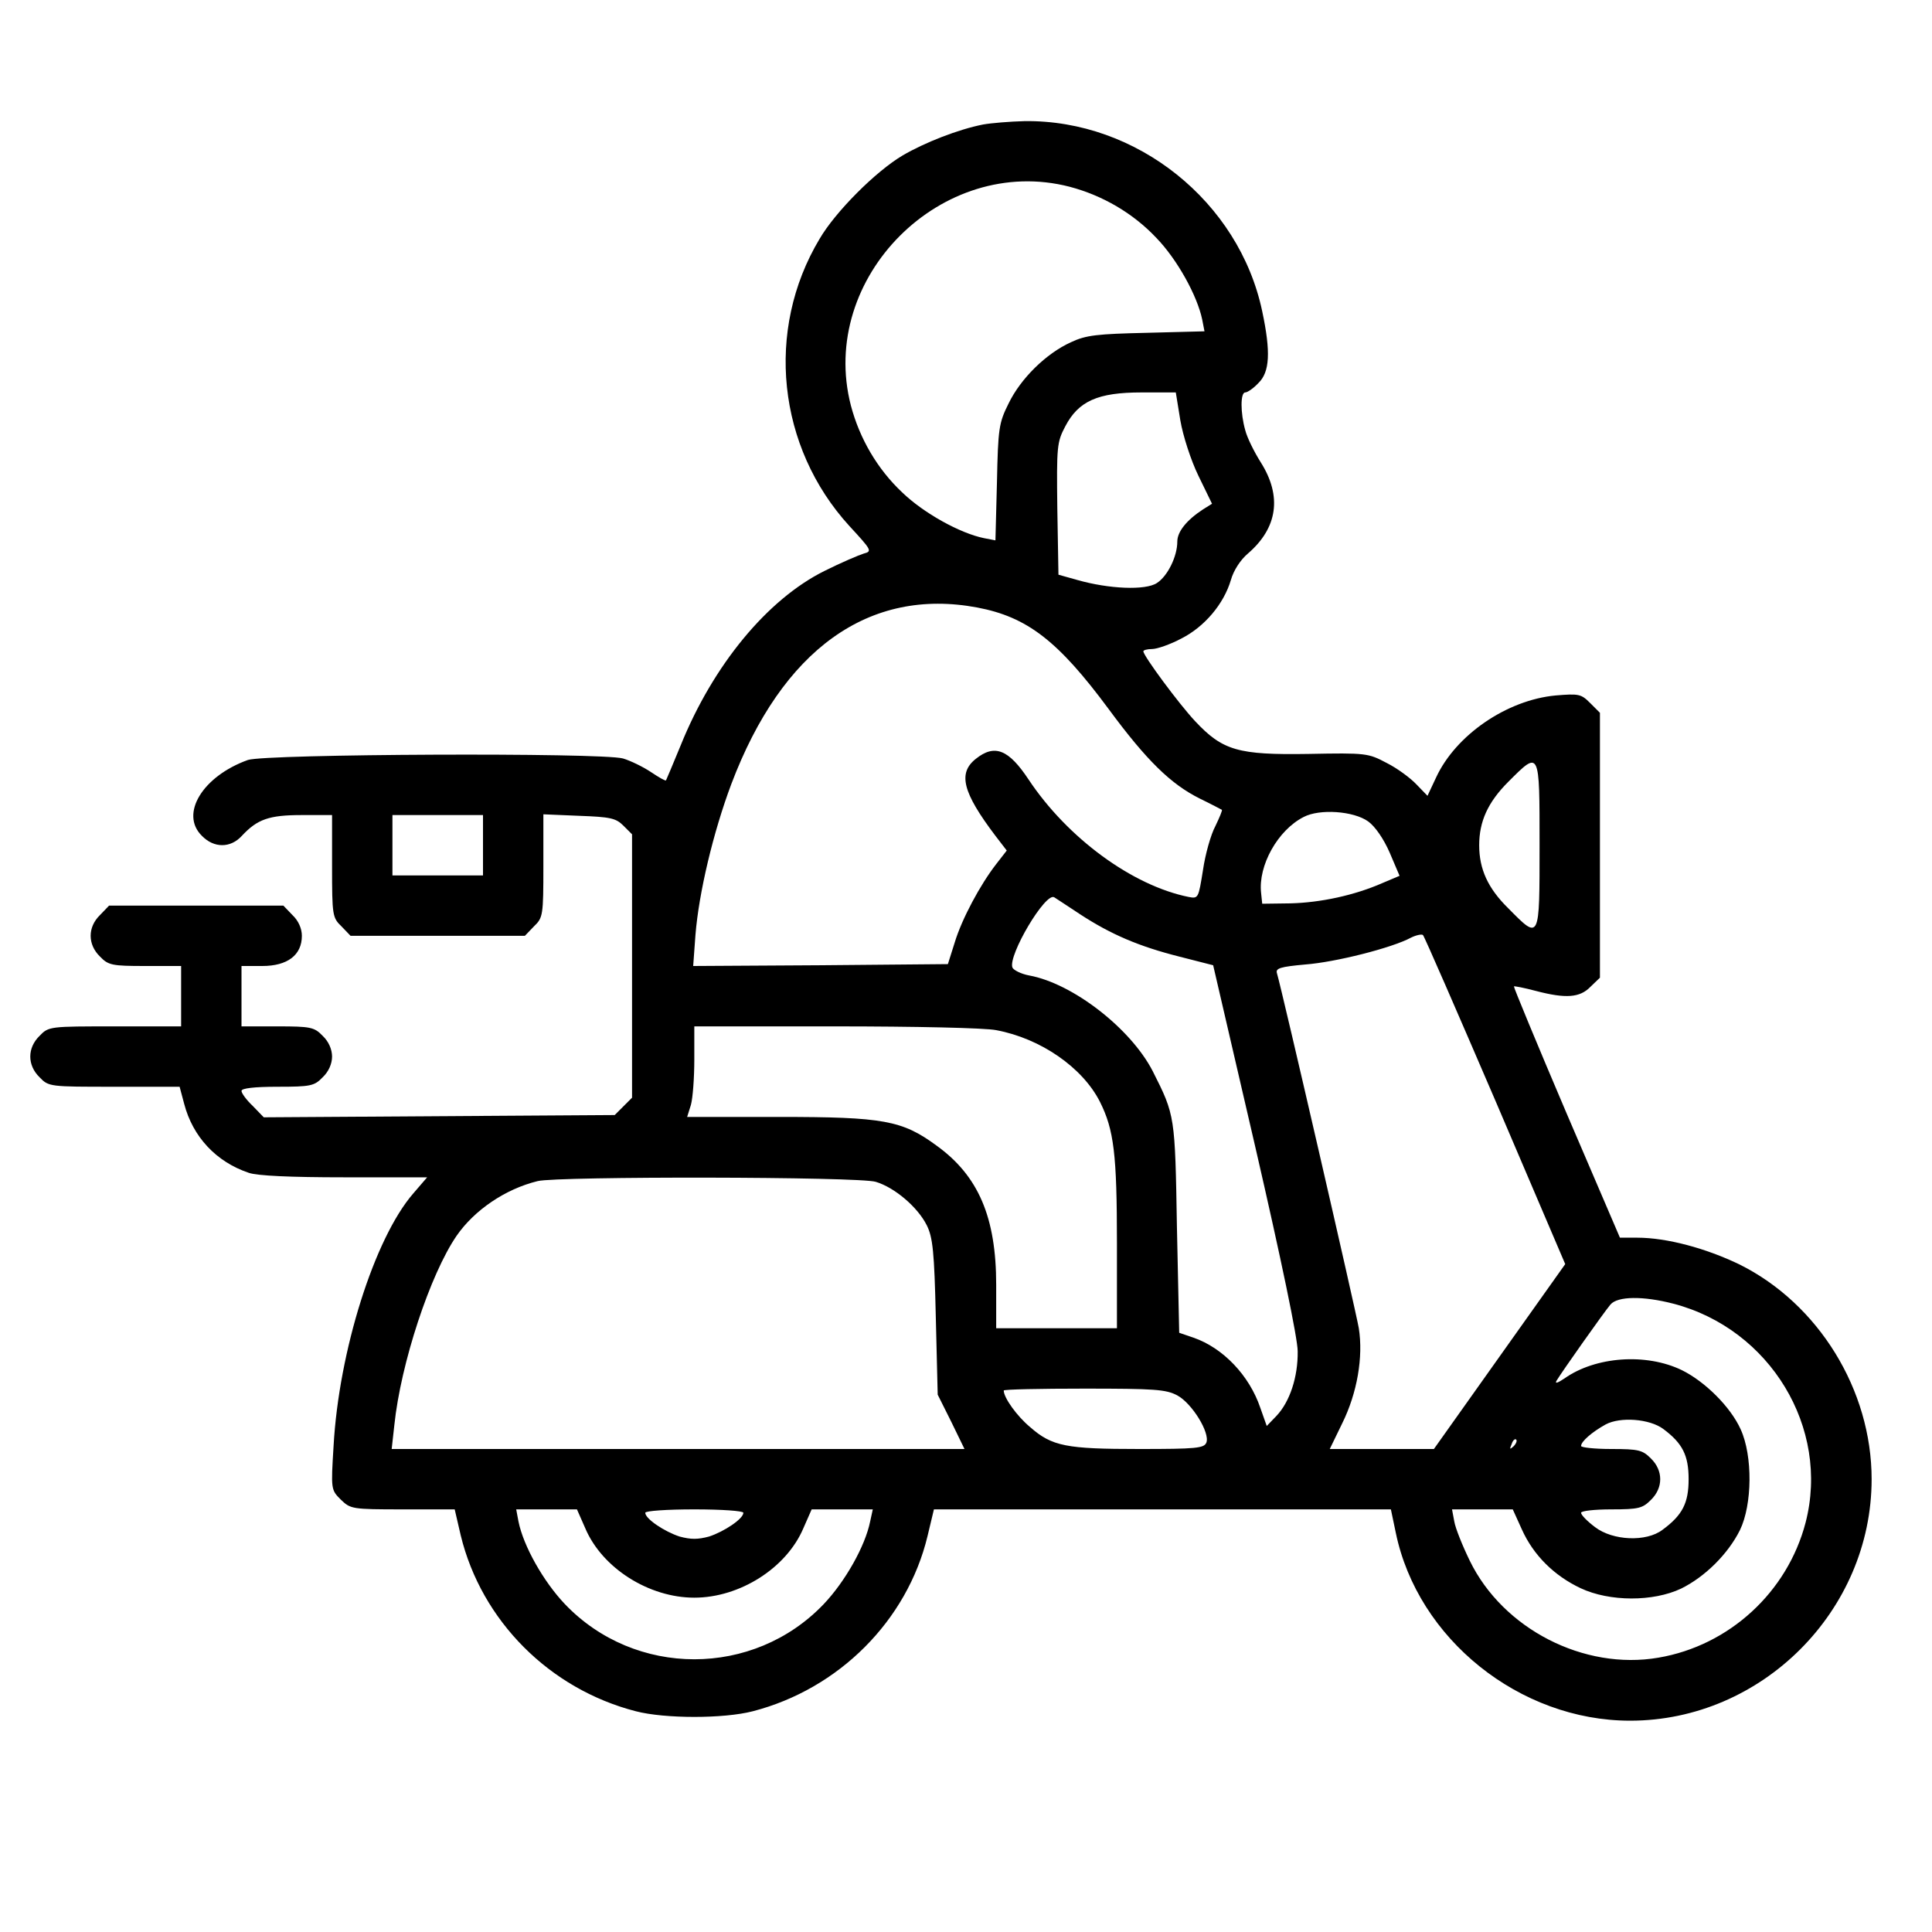
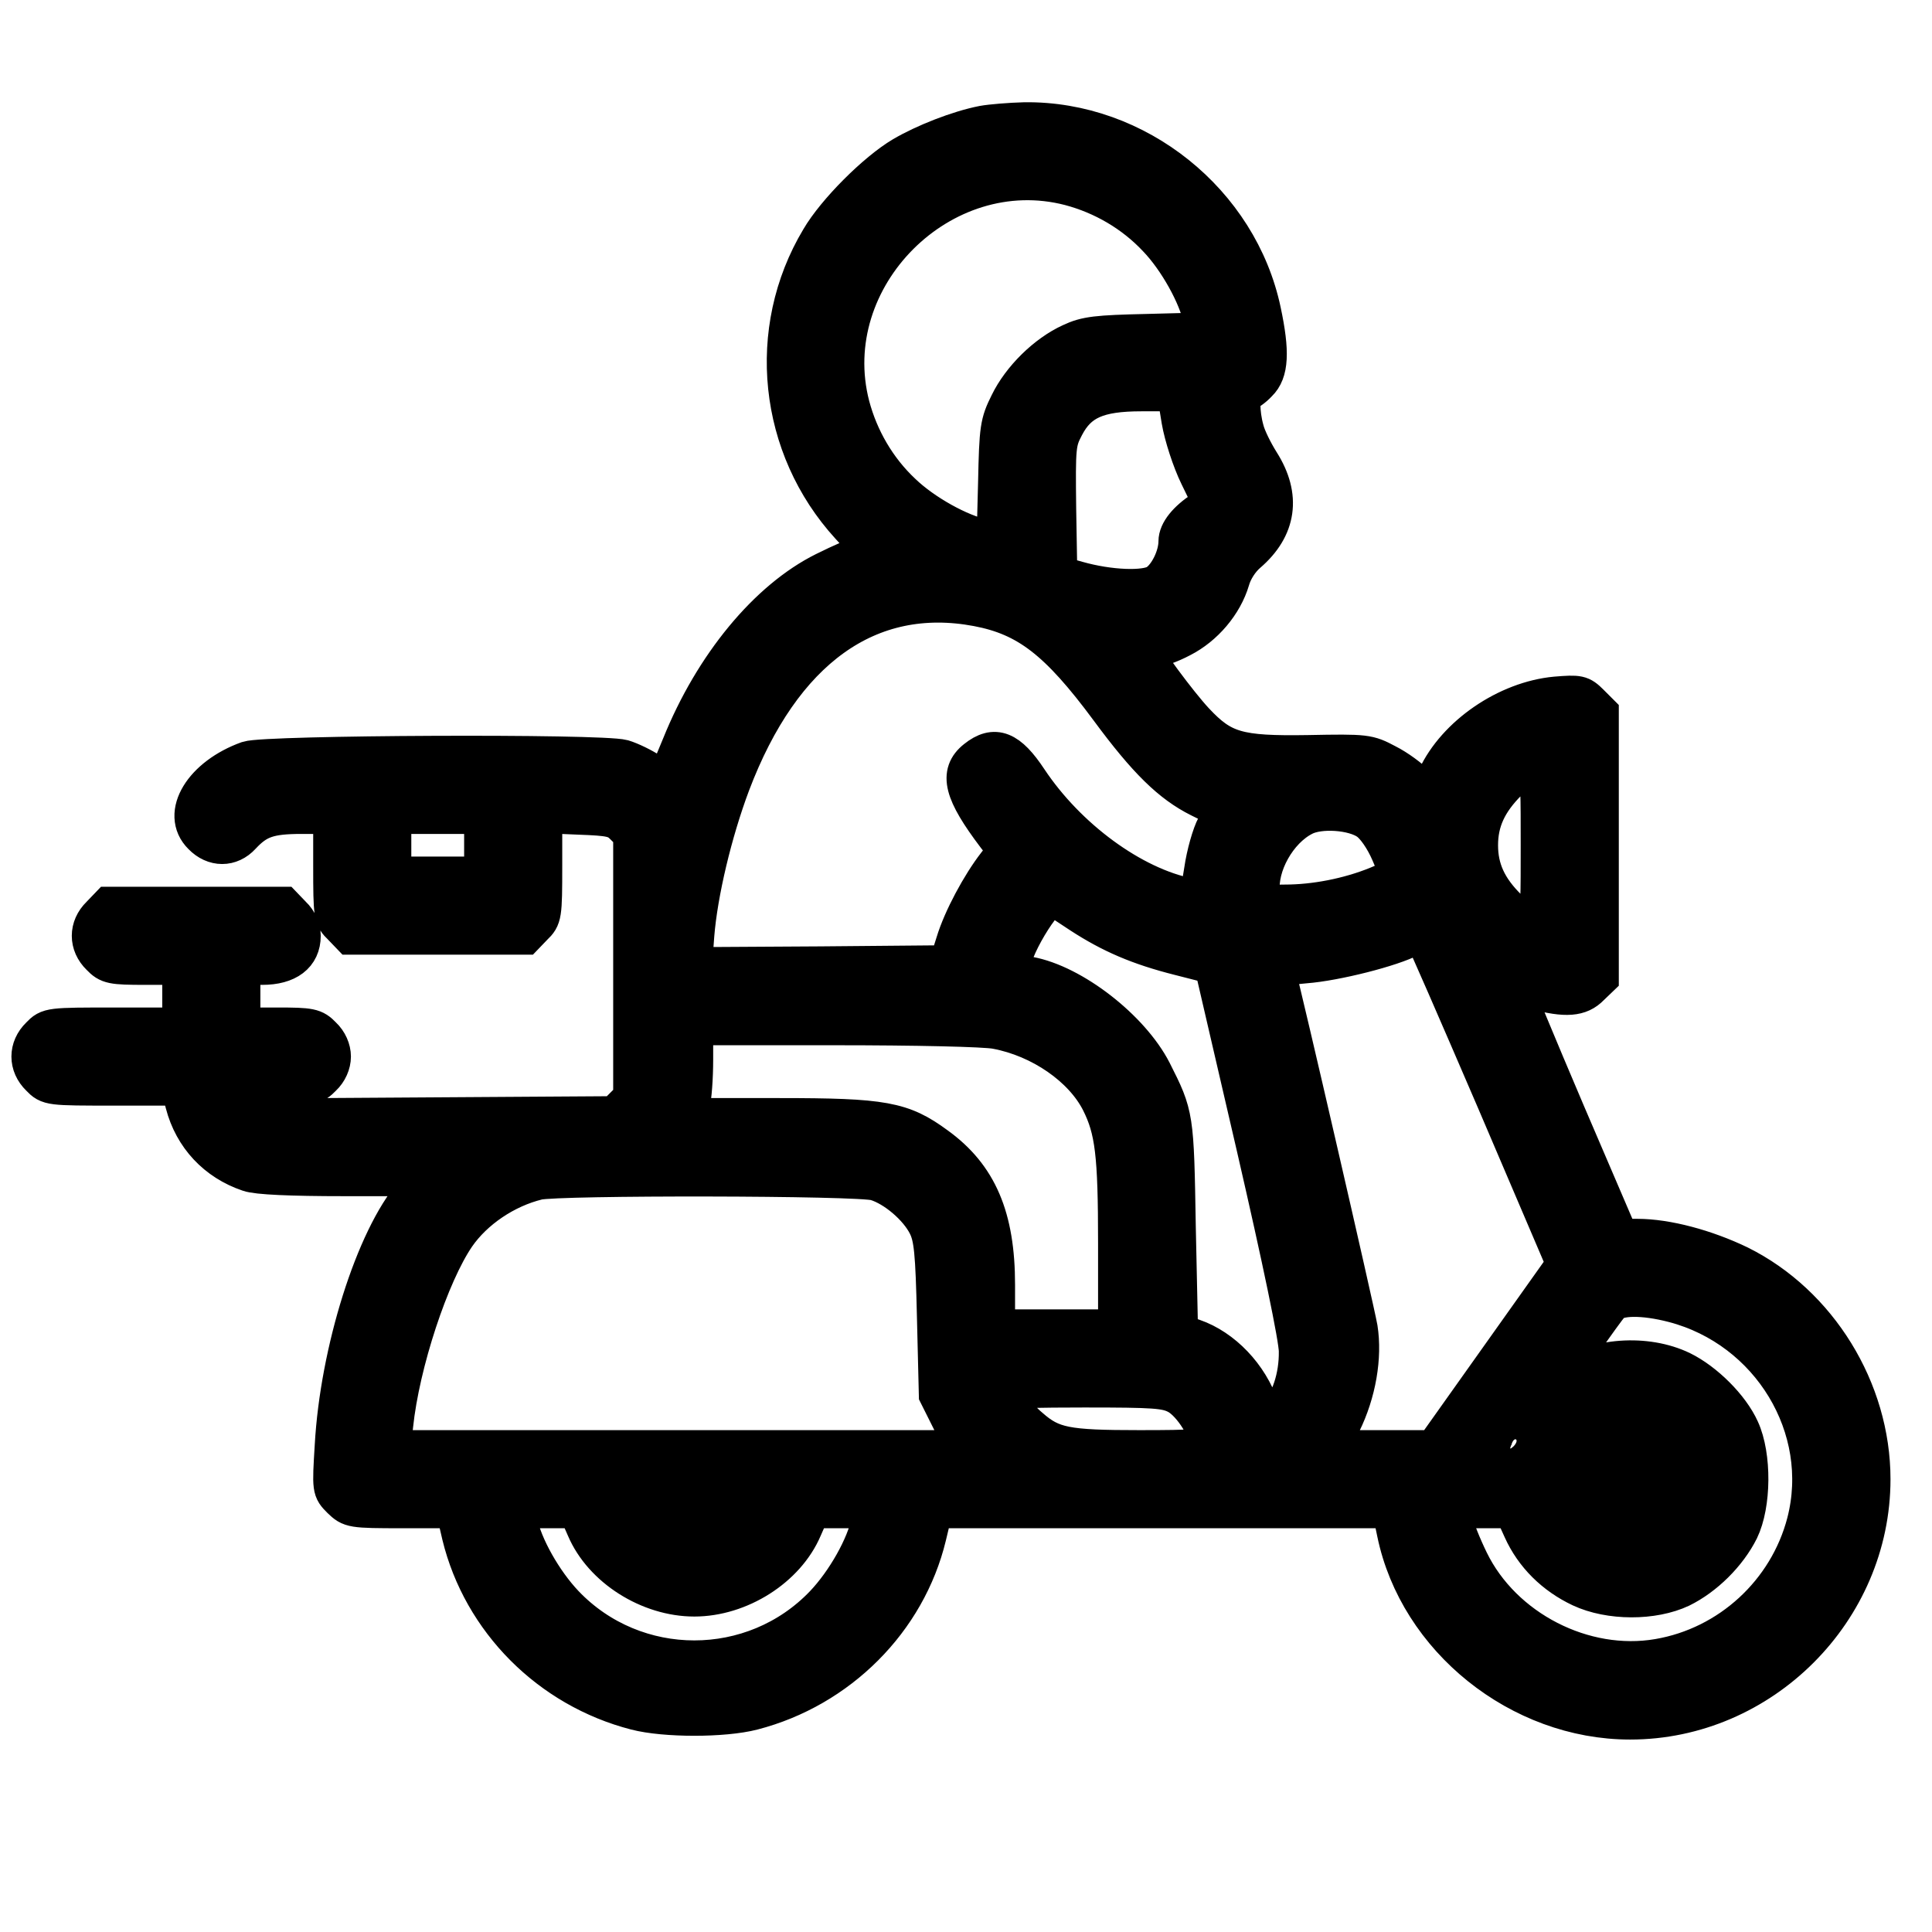
- <svg xmlns="http://www.w3.org/2000/svg" version="1.0" width="512pt" height="512pt" viewBox="0 0 512 512" preserveAspectRatio="xMidYMid meet">
-   <g transform="translate(0,512) scale(0.1,-0.1)" fill="#000000" stroke="none">
+ <svg xmlns="http://www.w3.org/2000/svg" version="1.0" width="1024pt" height="1024pt" viewBox="0 0 512 512" preserveAspectRatio="xMidYMid meet">
+   <g transform="translate(0,512) scale(0.1,-0.1)" fill="#000000" stroke="#000000" stroke-width="100">
    <path d="M2605 4790 c-66 -13 -155 -48 -213 -82 -71 -42 -178 -149 -220 -221 -145 -242 -112 -552 79 -761 59 -64 61 -67 38 -73 -13 -4 -60 -24 -104 -46 -151 -75 -295 -249 -381 -462 -20 -49 -38 -91 -39 -93 -2 -2 -19 8 -40 22 -21 14 -54 30 -74 36 -59 16 -947 12 -994 -4 -120 -43 -181 -143 -122 -201 32 -33 76 -33 106 0 41 44 72 55 159 55 l80 0 0 -135 c0 -131 1 -137 25 -160 l24 -25 231 0 231 0 24 25 c24 23 25 29 25 161 l0 136 95 -4 c82 -3 97 -6 117 -26 l23 -23 0 -349 0 -349 -23 -23 -23 -23 -465 -3 -465 -3 -29 30 c-17 16 -30 34 -30 40 0 7 34 11 95 11 88 0 98 2 120 25 16 15 25 36 25 55 0 19 -9 40 -25 55 -22 23 -32 25 -120 25 l-95 0 0 80 0 80 55 0 c67 0 105 29 105 80 0 19 -9 40 -25 55 l-24 25 -231 0 -231 0 -24 -25 c-33 -32 -33 -78 0 -110 22 -23 32 -25 120 -25 l95 0 0 -80 0 -80 -175 0 c-173 0 -176 0 -200 -25 -33 -32 -33 -78 0 -110 24 -25 27 -25 197 -25 l174 0 12 -45 c23 -88 85 -154 171 -183 22 -8 112 -12 253 -12 l220 0 -37 -43 c-103 -119 -197 -418 -211 -669 -7 -115 -7 -116 19 -142 26 -25 29 -26 164 -26 l138 0 16 -69 c55 -226 235 -407 464 -466 77 -20 233 -20 310 0 228 59 409 240 463 464 l17 71 605 0 606 0 13 -62 c58 -281 328 -498 621 -498 349 0 640 291 640 640 0 237 -141 465 -350 569 -89 43 -193 71 -271 71 l-46 0 -142 331 c-78 183 -140 333 -139 335 2 1 28 -4 58 -12 80 -21 117 -18 145 11 l25 24 0 351 0 351 -26 26 c-24 24 -30 25 -91 20 -130 -12 -265 -105 -317 -217 l-23 -49 -29 30 c-16 17 -51 43 -79 57 -49 26 -54 27 -208 24 -186 -3 -227 9 -300 87 -43 46 -137 173 -137 185 0 3 10 6 23 6 13 0 48 12 78 28 61 31 112 91 131 155 7 25 25 53 45 70 79 68 91 152 34 242 -17 27 -36 65 -41 85 -13 46 -13 100 0 100 6 0 22 11 35 25 30 29 33 82 10 190 -61 290 -332 508 -630 504 -38 -1 -88 -5 -110 -9z m230 -165 c87 -23 168 -70 230 -136 55 -57 108 -153 121 -216 l6 -31 -153 -4 c-131 -3 -161 -6 -201 -25 -66 -30 -133 -96 -165 -162 -26 -52 -28 -66 -31 -210 l-4 -153 -31 6 c-63 13 -159 66 -216 121 -66 62 -113 143 -136 230 -88 339 241 668 580 580z m293 -619 c7 -41 28 -106 48 -147 l36 -74 -24 -15 c-43 -28 -68 -59 -68 -85 0 -40 -26 -92 -54 -110 -30 -20 -127 -16 -211 8 l-50 14 -3 175 c-2 166 -1 176 21 218 35 67 86 90 202 90 l91 0 12 -74z m-538 -496 c132 -25 214 -88 348 -269 101 -137 165 -199 241 -237 31 -15 57 -29 59 -30 2 -1 -6 -20 -17 -43 -12 -22 -27 -75 -33 -117 -12 -74 -12 -76 -38 -71 -149 30 -321 156 -424 311 -53 80 -90 95 -140 55 -48 -38 -35 -89 52 -204 l30 -39 -28 -36 c-42 -54 -91 -145 -110 -208 l-18 -57 -337 -3 -338 -2 6 82 c9 112 47 272 95 400 135 357 365 522 652 468z m1490 -630 c0 -254 1 -252 -83 -167 -54 53 -77 104 -77 167 0 63 23 114 77 168 84 84 83 86 83 -168z m-454 63 c18 -13 41 -46 57 -83 l26 -61 -45 -19 c-75 -33 -165 -52 -244 -54 l-75 -1 -3 29 c-8 72 44 166 113 201 42 22 132 16 171 -12z m-2346 -63 l0 -80 -120 0 -120 0 0 80 0 80 120 0 120 0 0 -80z m1584 -184 c80 -52 154 -84 261 -111 l90 -23 112 -483 c68 -295 112 -506 112 -540 1 -68 -21 -134 -56 -171 l-26 -27 -17 48 c-29 86 -99 159 -177 186 l-38 13 -6 279 c-5 297 -5 297 -64 414 -58 113 -212 233 -328 254 -21 4 -41 14 -44 21 -12 32 88 201 111 186 6 -4 37 -24 70 -46z m1099 -493 l185 -433 -174 -245 -174 -245 -138 0 -138 0 33 68 c40 81 56 176 44 252 -8 47 -203 894 -217 941 -4 13 9 17 75 23 80 6 230 44 280 71 14 7 29 10 32 7 4 -4 90 -202 192 -439z m-1323 187 c118 -22 229 -99 275 -190 37 -74 45 -138 45 -375 l0 -225 -160 0 -160 0 0 115 c0 179 -47 289 -158 369 -91 67 -141 76 -417 76 l-244 0 10 32 c5 18 9 72 9 120 l0 88 374 0 c209 0 397 -4 426 -10z m-319 -402 c50 -15 111 -67 135 -115 16 -32 20 -70 24 -244 l5 -205 36 -72 35 -72 -759 0 -759 0 7 63 c17 164 95 400 165 502 47 68 129 124 215 145 52 13 853 12 896 -2z m2114 -323 c256 -67 415 -329 350 -580 -48 -184 -202 -326 -390 -358 -197 -34 -412 76 -500 257 -19 39 -38 86 -41 104 l-6 32 80 0 81 0 24 -53 c31 -69 86 -123 156 -156 77 -36 192 -36 266 -1 63 31 124 91 156 155 33 68 34 197 2 267 -27 60 -95 127 -156 157 -95 46 -229 36 -311 -22 -18 -12 -26 -15 -21 -6 13 22 126 182 143 202 19 22 86 23 167 2z m-1315 -243 c39 -21 87 -99 77 -125 -6 -15 -27 -17 -178 -17 -193 0 -231 7 -289 58 -35 29 -70 78 -70 97 0 3 96 5 213 5 187 0 217 -2 247 -18z m1288 -89 c51 -38 67 -70 67 -133 0 -63 -16 -95 -69 -134 -43 -33 -132 -29 -179 7 -20 15 -37 32 -37 38 0 5 36 9 80 9 73 0 83 3 105 25 33 32 33 78 0 110 -22 22 -32 25 -105 25 -44 0 -80 4 -80 8 0 12 29 37 65 57 39 21 117 15 153 -12z m-397 -46 c-10 -9 -11 -8 -5 6 3 10 9 15 12 12 3 -3 0 -11 -7 -18z m-2460 -217 c45 -106 169 -184 289 -184 120 0 244 78 289 184 l22 50 81 0 81 0 -7 -32 c-13 -65 -66 -159 -123 -219 -186 -195 -500 -195 -686 0 -57 60 -110 154 -123 219 l-6 32 80 0 81 0 22 -50z m419 41 c0 -16 -51 -50 -91 -63 -30 -8 -48 -8 -78 0 -40 13 -91 47 -91 63 0 5 57 9 130 9 73 0 130 -4 130 -9z" />
  </g>
</svg>
